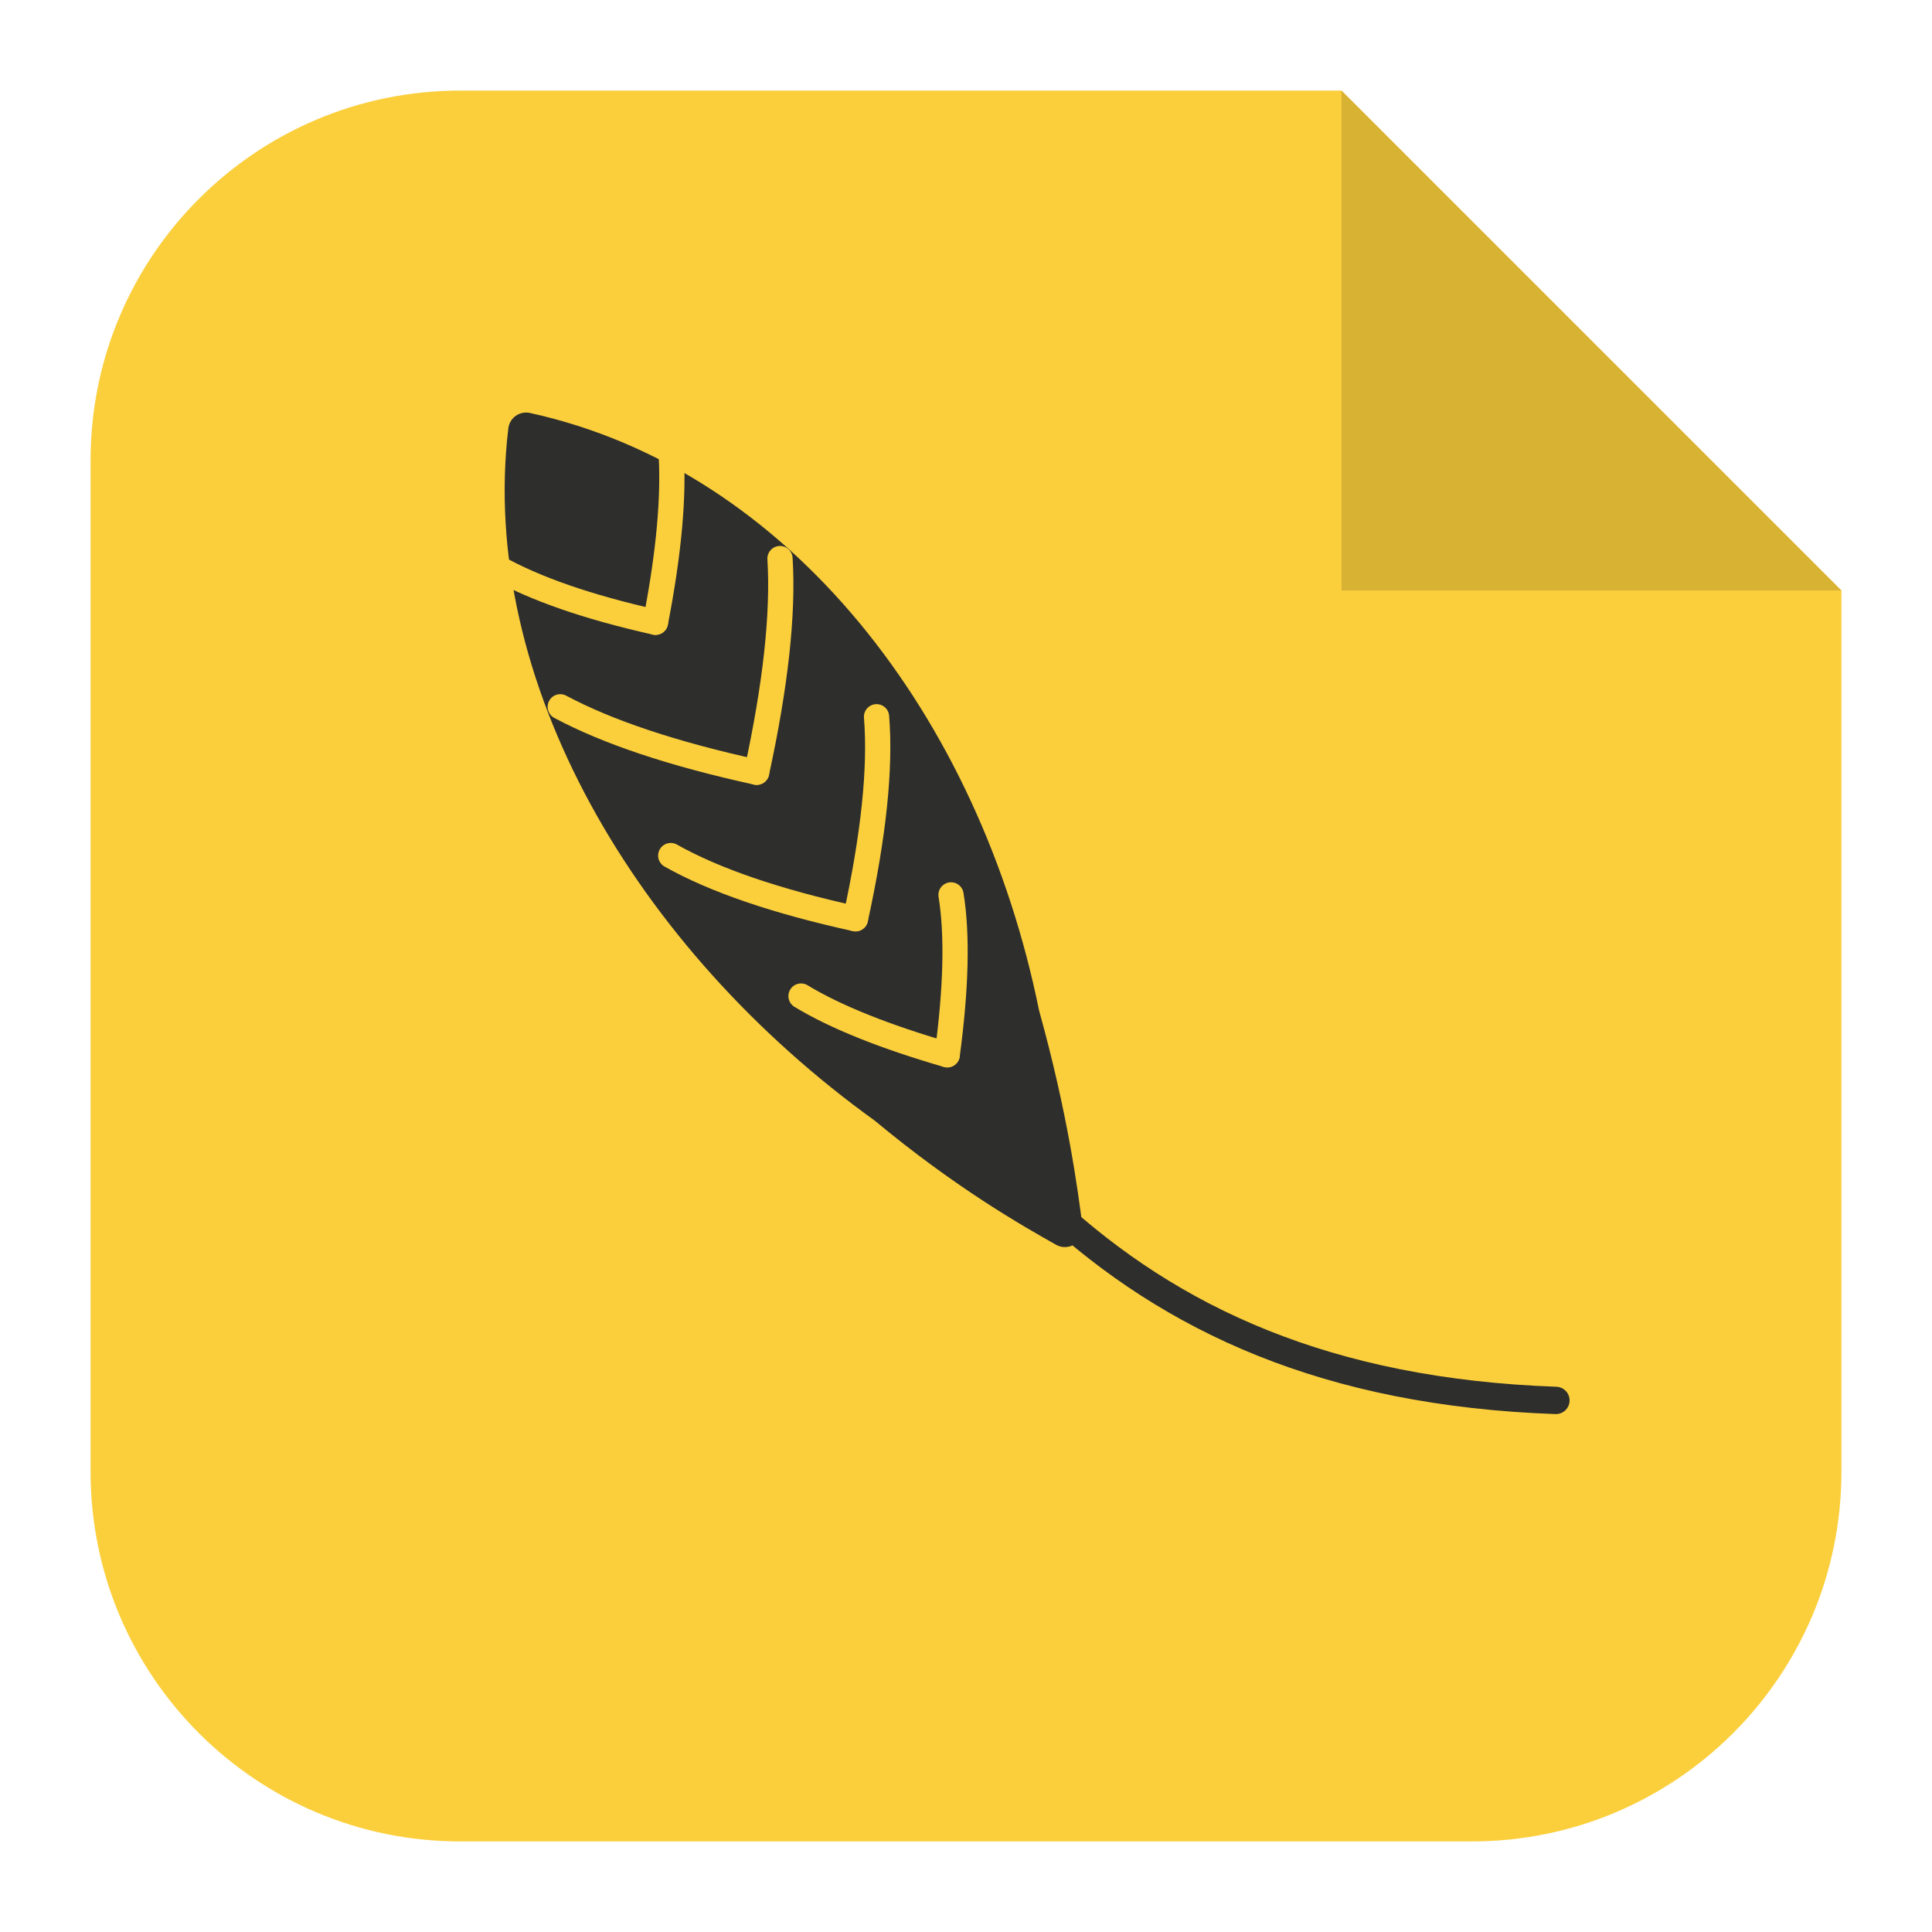
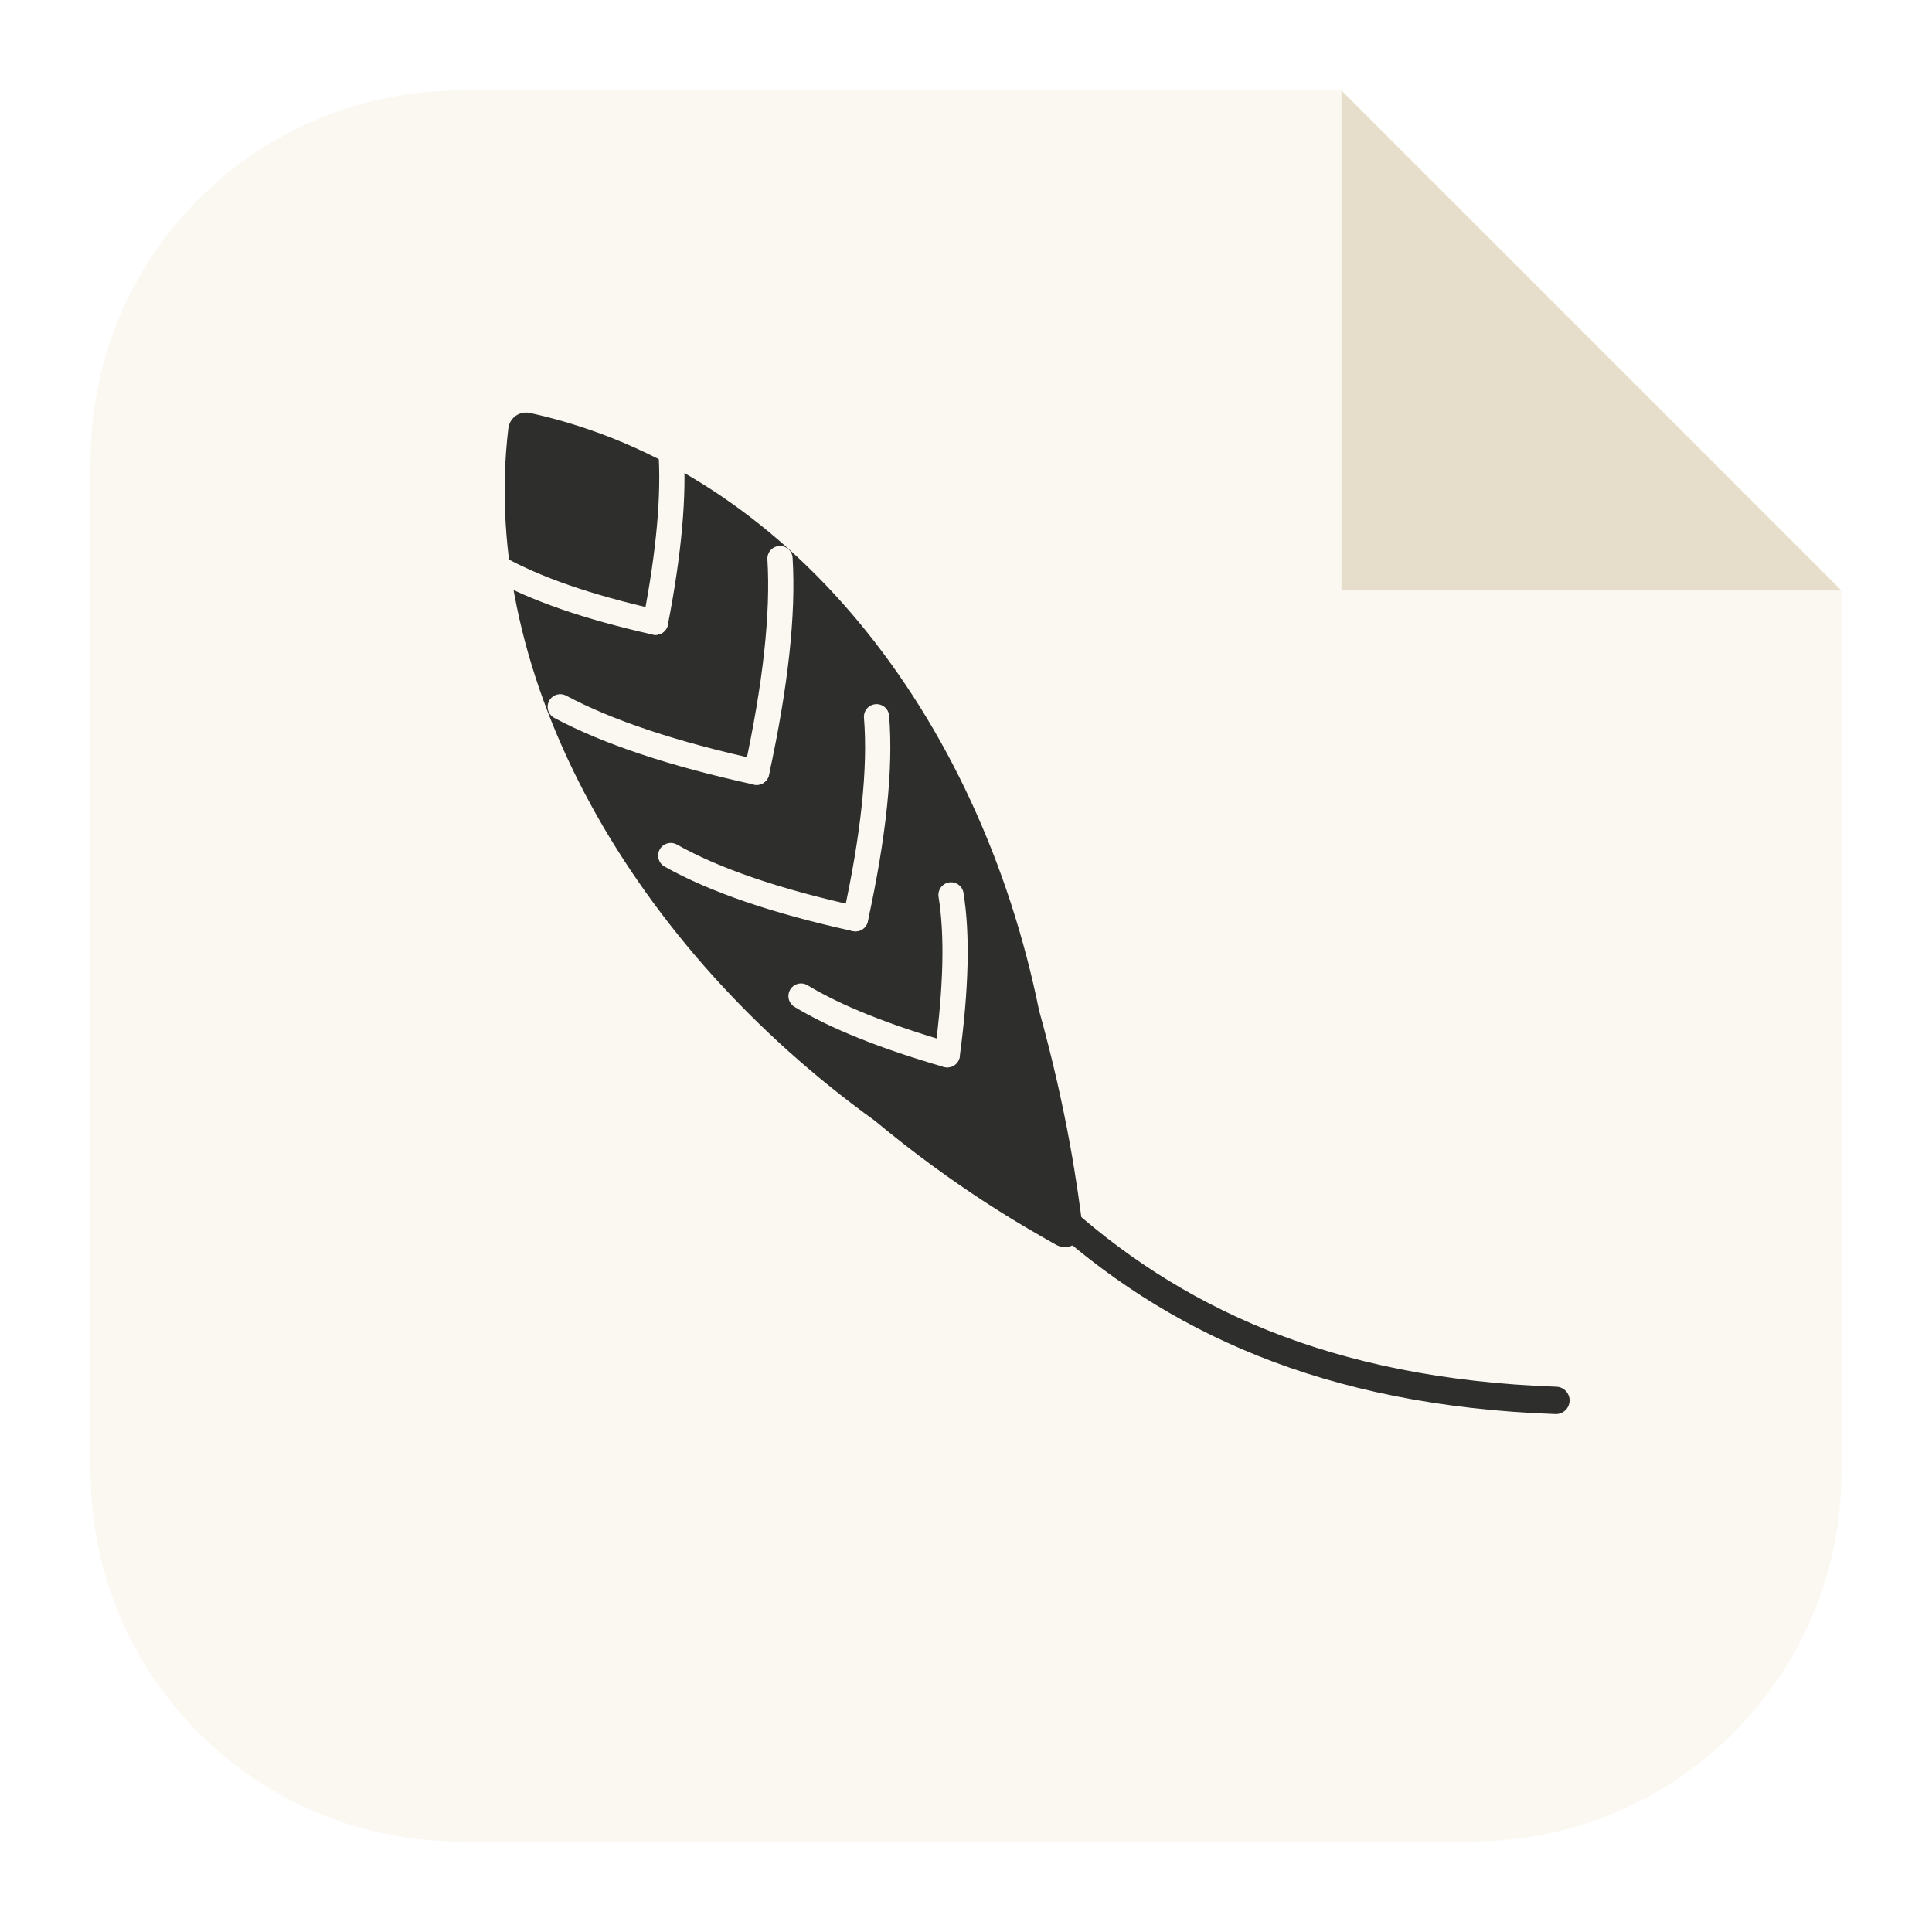
<svg xmlns="http://www.w3.org/2000/svg" viewBox="0 0 1024 1024" width="1024" height="1024">
-   <path d="M244 48 H711 L976 313 V780 A196 196 0 0 1 780 976            H244 A196 196 0 0 1 48 780 V244 A196 196 0 0 1 244 48 Z" fill="#FBCF3C" />
-   <path d="M711 48 L976 313 L711 313 Z" fill="#D7B233" />
+   <path d="M244 48 H711 L976 313 V780 A196 196 0 0 1 780 976            H244 A196 196 0 0 1 48 780 V244 A196 196 0 0 1 244 48 Z" fill="#FBF8F2" />
+   <path d="M711 48 L976 313 L711 313 Z" fill="#E6DECA" />
  <g transform="translate(512 512) rotate(-34) scale(1.115) translate(-31 -76)">
    <path d="M0 -252 C 84 -164, 94 -20, 40 110 C 24 158, 8 190, 0 206              C -8 190, -24 158, -38 110 C -86 -20, -76 -164, 0 -252 Z" fill="#2E2E2C" stroke="#2E2E2C" stroke-width="17" stroke-linejoin="round" />
-     <g stroke="#FBCF3C" stroke-linecap="round" fill="none" stroke-width="12">
+     <g stroke="#FBF8F2" stroke-linecap="round" fill="none" stroke-width="12">
      <path d="M0 -142 Q 36 -178, 52 -206" />
      <path d="M0 -142 Q -34 -178, -48 -206" />
      <path d="M0 -56 Q 46 -100, 66 -134" />
      <path d="M0 -56 Q -42 -100, -60 -134" />
      <path d="M0 28 Q 44 -14, 62 -46" />
      <path d="M0 28 Q -40 -14, -56 -46" />
      <path d="M0 106 Q 32 70, 44 44" />
      <path d="M0 106 Q -30 70, -42 44" />
    </g>
    <path d="M0 194 C 18 270, 60 340, 148 404" stroke="#2E2E2C" stroke-width="13" stroke-linecap="round" fill="none" />
  </g>
</svg>
